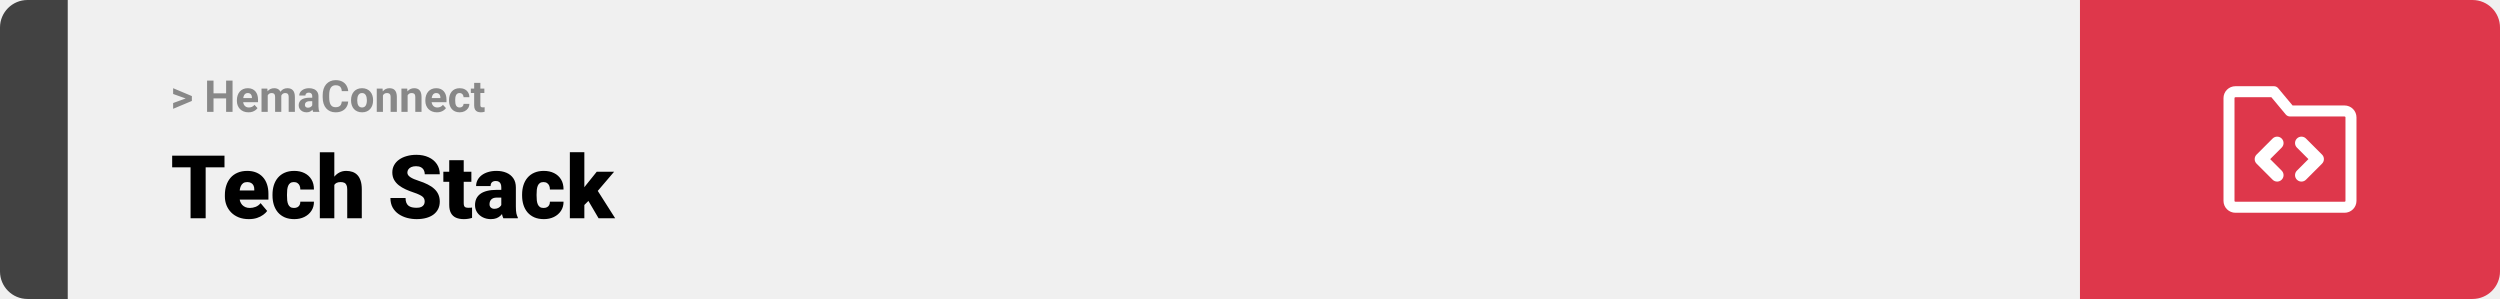
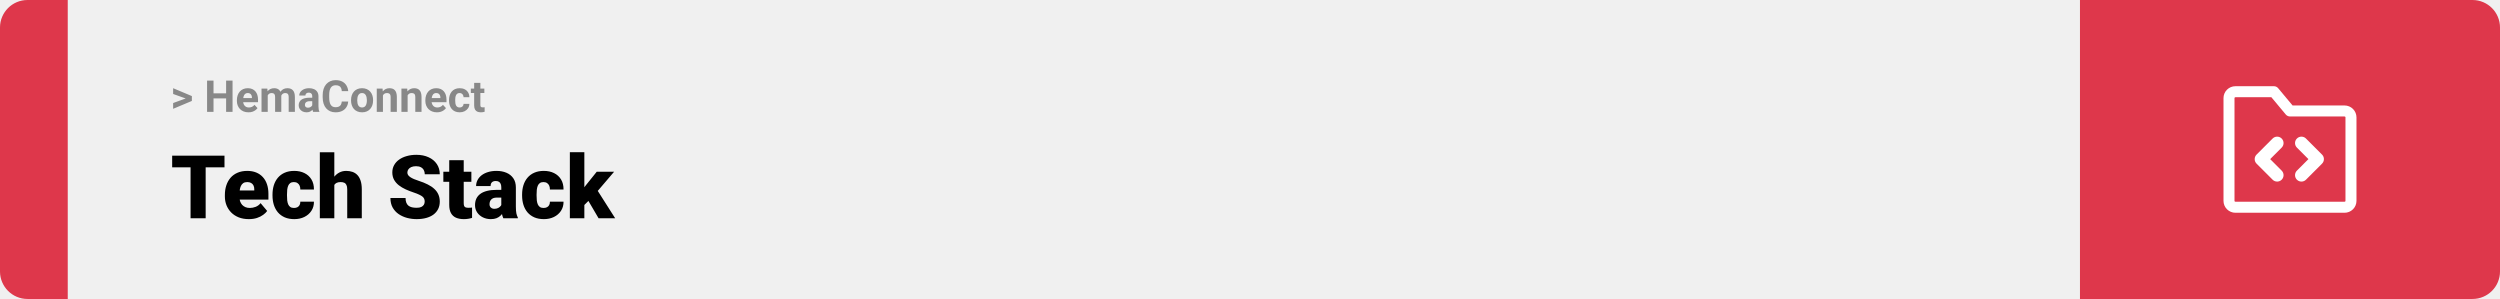
<svg xmlns="http://www.w3.org/2000/svg" width="1363" height="163" viewBox="0 0 1363 163" fill="none">
-   <path d="M0 15C0 6.716 6.716 0 15 0H37V163H15C6.716 163 0 156.284 0 148V15Z" fill="#424242" />
+   <path d="M0 15C0 6.716 6.716 0 15 0H37V163H15C6.716 163 0 156.284 0 148V15Z" fill="#DE374B" />
  <rect width="1097" height="163" transform="translate(37)" fill="#F0F0F0" />
  <path d="M101.906 53.922L94.394 51.238V48.086L104.602 52.375V54.637L101.906 53.922ZM94.394 56.172L101.918 53.43L104.602 52.785V55.035L94.394 59.324V56.172ZM124.277 50.887V53.629H115.371V50.887H124.277ZM116.414 43.938V61H112.898V43.938H116.414ZM126.785 43.938V61H123.281V43.938H126.785ZM135.469 61.234C134.484 61.234 133.602 61.078 132.82 60.766C132.039 60.445 131.375 60.004 130.828 59.441C130.289 58.879 129.875 58.227 129.586 57.484C129.297 56.734 129.152 55.938 129.152 55.094V54.625C129.152 53.664 129.289 52.785 129.562 51.988C129.836 51.191 130.227 50.5 130.734 49.914C131.25 49.328 131.875 48.879 132.609 48.566C133.344 48.246 134.172 48.086 135.094 48.086C135.992 48.086 136.789 48.234 137.484 48.531C138.18 48.828 138.762 49.25 139.23 49.797C139.707 50.344 140.066 51 140.309 51.766C140.551 52.523 140.672 53.367 140.672 54.297V55.703H130.594V53.453H137.355V53.195C137.355 52.727 137.27 52.309 137.098 51.941C136.934 51.566 136.684 51.27 136.348 51.051C136.012 50.832 135.582 50.723 135.059 50.723C134.613 50.723 134.23 50.82 133.91 51.016C133.59 51.211 133.328 51.484 133.125 51.836C132.93 52.188 132.781 52.602 132.68 53.078C132.586 53.547 132.539 54.062 132.539 54.625V55.094C132.539 55.602 132.609 56.07 132.75 56.5C132.898 56.93 133.105 57.301 133.371 57.613C133.645 57.926 133.973 58.168 134.355 58.34C134.746 58.512 135.188 58.598 135.68 58.598C136.289 58.598 136.855 58.48 137.379 58.246C137.91 58.004 138.367 57.641 138.75 57.156L140.391 58.938C140.125 59.32 139.762 59.688 139.301 60.039C138.848 60.391 138.301 60.68 137.66 60.906C137.02 61.125 136.289 61.234 135.469 61.234ZM145.969 50.945V61H142.582V48.32H145.758L145.969 50.945ZM145.5 54.215H144.562C144.562 53.332 144.668 52.52 144.879 51.777C145.098 51.027 145.414 50.379 145.828 49.832C146.25 49.277 146.77 48.848 147.387 48.543C148.004 48.238 148.719 48.086 149.531 48.086C150.094 48.086 150.609 48.172 151.078 48.344C151.547 48.508 151.949 48.77 152.285 49.129C152.629 49.48 152.895 49.941 153.082 50.512C153.27 51.074 153.363 51.75 153.363 52.539V61H149.988V52.914C149.988 52.336 149.91 51.891 149.754 51.578C149.598 51.266 149.375 51.047 149.086 50.922C148.805 50.797 148.465 50.734 148.066 50.734C147.629 50.734 147.246 50.824 146.918 51.004C146.598 51.184 146.332 51.434 146.121 51.754C145.91 52.066 145.754 52.434 145.652 52.855C145.551 53.277 145.5 53.73 145.5 54.215ZM153.047 53.828L151.84 53.98C151.84 53.152 151.941 52.383 152.145 51.672C152.355 50.961 152.664 50.336 153.07 49.797C153.484 49.258 153.996 48.84 154.605 48.543C155.215 48.238 155.918 48.086 156.715 48.086C157.324 48.086 157.879 48.176 158.379 48.355C158.879 48.527 159.305 48.805 159.656 49.188C160.016 49.562 160.289 50.055 160.477 50.664C160.672 51.273 160.77 52.02 160.77 52.902V61H157.383V52.902C157.383 52.316 157.305 51.871 157.148 51.566C157 51.254 156.781 51.039 156.492 50.922C156.211 50.797 155.875 50.734 155.484 50.734C155.078 50.734 154.723 50.816 154.418 50.98C154.113 51.137 153.859 51.355 153.656 51.637C153.453 51.918 153.301 52.246 153.199 52.621C153.098 52.988 153.047 53.391 153.047 53.828ZM170.227 58.141V52.492C170.227 52.086 170.16 51.738 170.027 51.449C169.895 51.152 169.688 50.922 169.406 50.758C169.133 50.594 168.777 50.512 168.34 50.512C167.965 50.512 167.641 50.578 167.367 50.711C167.094 50.836 166.883 51.02 166.734 51.262C166.586 51.496 166.512 51.773 166.512 52.094H163.137C163.137 51.555 163.262 51.043 163.512 50.559C163.762 50.074 164.125 49.648 164.602 49.281C165.078 48.906 165.645 48.613 166.301 48.402C166.965 48.191 167.707 48.086 168.527 48.086C169.512 48.086 170.387 48.25 171.152 48.578C171.918 48.906 172.52 49.398 172.957 50.055C173.402 50.711 173.625 51.531 173.625 52.516V57.941C173.625 58.637 173.668 59.207 173.754 59.652C173.84 60.09 173.965 60.473 174.129 60.801V61H170.719C170.555 60.656 170.43 60.227 170.344 59.711C170.266 59.188 170.227 58.664 170.227 58.141ZM170.672 53.277L170.695 55.188H168.809C168.363 55.188 167.977 55.238 167.648 55.34C167.32 55.441 167.051 55.586 166.84 55.773C166.629 55.953 166.473 56.164 166.371 56.406C166.277 56.648 166.23 56.914 166.23 57.203C166.23 57.492 166.297 57.754 166.43 57.988C166.562 58.215 166.754 58.395 167.004 58.527C167.254 58.652 167.547 58.715 167.883 58.715C168.391 58.715 168.832 58.613 169.207 58.41C169.582 58.207 169.871 57.957 170.074 57.66C170.285 57.363 170.395 57.082 170.402 56.816L171.293 58.246C171.168 58.566 170.996 58.898 170.777 59.242C170.566 59.586 170.297 59.91 169.969 60.215C169.641 60.512 169.246 60.758 168.785 60.953C168.324 61.141 167.777 61.234 167.145 61.234C166.34 61.234 165.609 61.074 164.953 60.754C164.305 60.426 163.789 59.977 163.406 59.406C163.031 58.828 162.844 58.172 162.844 57.438C162.844 56.773 162.969 56.184 163.219 55.668C163.469 55.152 163.836 54.719 164.32 54.367C164.812 54.008 165.426 53.738 166.16 53.559C166.895 53.371 167.746 53.277 168.715 53.277H170.672ZM186.328 55.34H189.832C189.762 56.488 189.445 57.508 188.883 58.398C188.328 59.289 187.551 59.984 186.551 60.484C185.559 60.984 184.363 61.234 182.965 61.234C181.871 61.234 180.891 61.047 180.023 60.672C179.156 60.289 178.414 59.742 177.797 59.031C177.188 58.32 176.723 57.461 176.402 56.453C176.082 55.445 175.922 54.316 175.922 53.066V51.883C175.922 50.633 176.086 49.504 176.414 48.496C176.75 47.48 177.227 46.617 177.844 45.906C178.469 45.195 179.215 44.648 180.082 44.266C180.949 43.883 181.918 43.691 182.988 43.691C184.41 43.691 185.609 43.949 186.586 44.465C187.57 44.98 188.332 45.691 188.871 46.598C189.418 47.504 189.746 48.535 189.855 49.691H186.34C186.301 49.004 186.164 48.422 185.93 47.945C185.695 47.461 185.34 47.098 184.863 46.855C184.395 46.605 183.77 46.48 182.988 46.48C182.402 46.48 181.891 46.59 181.453 46.809C181.016 47.027 180.648 47.359 180.352 47.805C180.055 48.25 179.832 48.812 179.684 49.492C179.543 50.164 179.473 50.953 179.473 51.859V53.066C179.473 53.949 179.539 54.727 179.672 55.398C179.805 56.062 180.008 56.625 180.281 57.086C180.562 57.539 180.922 57.883 181.359 58.117C181.805 58.344 182.34 58.457 182.965 58.457C183.699 58.457 184.305 58.34 184.781 58.105C185.258 57.871 185.621 57.523 185.871 57.062C186.129 56.602 186.281 56.027 186.328 55.34ZM191.391 54.789V54.543C191.391 53.613 191.523 52.758 191.789 51.977C192.055 51.188 192.441 50.504 192.949 49.926C193.457 49.348 194.082 48.898 194.824 48.578C195.566 48.25 196.418 48.086 197.379 48.086C198.34 48.086 199.195 48.25 199.945 48.578C200.695 48.898 201.324 49.348 201.832 49.926C202.348 50.504 202.738 51.188 203.004 51.977C203.27 52.758 203.402 53.613 203.402 54.543V54.789C203.402 55.711 203.27 56.566 203.004 57.355C202.738 58.137 202.348 58.82 201.832 59.406C201.324 59.984 200.699 60.434 199.957 60.754C199.215 61.074 198.363 61.234 197.402 61.234C196.441 61.234 195.586 61.074 194.836 60.754C194.094 60.434 193.465 59.984 192.949 59.406C192.441 58.82 192.055 58.137 191.789 57.355C191.523 56.566 191.391 55.711 191.391 54.789ZM194.766 54.543V54.789C194.766 55.32 194.812 55.816 194.906 56.277C195 56.738 195.148 57.145 195.352 57.496C195.562 57.84 195.836 58.109 196.172 58.305C196.508 58.5 196.918 58.598 197.402 58.598C197.871 58.598 198.273 58.5 198.609 58.305C198.945 58.109 199.215 57.84 199.418 57.496C199.621 57.145 199.77 56.738 199.863 56.277C199.965 55.816 200.016 55.32 200.016 54.789V54.543C200.016 54.027 199.965 53.543 199.863 53.09C199.77 52.629 199.617 52.223 199.406 51.871C199.203 51.512 198.934 51.23 198.598 51.027C198.262 50.824 197.855 50.723 197.379 50.723C196.902 50.723 196.496 50.824 196.16 51.027C195.832 51.23 195.562 51.512 195.352 51.871C195.148 52.223 195 52.629 194.906 53.09C194.812 53.543 194.766 54.027 194.766 54.543ZM208.781 51.027V61H205.406V48.32H208.57L208.781 51.027ZM208.289 54.215H207.375C207.375 53.277 207.496 52.434 207.738 51.684C207.98 50.926 208.32 50.281 208.758 49.75C209.195 49.211 209.715 48.801 210.316 48.52C210.926 48.23 211.605 48.086 212.355 48.086C212.949 48.086 213.492 48.172 213.984 48.344C214.477 48.516 214.898 48.789 215.25 49.164C215.609 49.539 215.883 50.035 216.07 50.652C216.266 51.27 216.363 52.023 216.363 52.914V61H212.965V52.902C212.965 52.34 212.887 51.902 212.73 51.59C212.574 51.277 212.344 51.059 212.039 50.934C211.742 50.801 211.375 50.734 210.938 50.734C210.484 50.734 210.09 50.824 209.754 51.004C209.426 51.184 209.152 51.434 208.934 51.754C208.723 52.066 208.562 52.434 208.453 52.855C208.344 53.277 208.289 53.73 208.289 54.215ZM222.234 51.027V61H218.859V48.32H222.023L222.234 51.027ZM221.742 54.215H220.828C220.828 53.277 220.949 52.434 221.191 51.684C221.434 50.926 221.773 50.281 222.211 49.75C222.648 49.211 223.168 48.801 223.77 48.52C224.379 48.23 225.059 48.086 225.809 48.086C226.402 48.086 226.945 48.172 227.438 48.344C227.93 48.516 228.352 48.789 228.703 49.164C229.062 49.539 229.336 50.035 229.523 50.652C229.719 51.27 229.816 52.023 229.816 52.914V61H226.418V52.902C226.418 52.34 226.34 51.902 226.184 51.59C226.027 51.277 225.797 51.059 225.492 50.934C225.195 50.801 224.828 50.734 224.391 50.734C223.938 50.734 223.543 50.824 223.207 51.004C222.879 51.184 222.605 51.434 222.387 51.754C222.176 52.066 222.016 52.434 221.906 52.855C221.797 53.277 221.742 53.73 221.742 54.215ZM238.219 61.234C237.234 61.234 236.352 61.078 235.57 60.766C234.789 60.445 234.125 60.004 233.578 59.441C233.039 58.879 232.625 58.227 232.336 57.484C232.047 56.734 231.902 55.938 231.902 55.094V54.625C231.902 53.664 232.039 52.785 232.312 51.988C232.586 51.191 232.977 50.5 233.484 49.914C234 49.328 234.625 48.879 235.359 48.566C236.094 48.246 236.922 48.086 237.844 48.086C238.742 48.086 239.539 48.234 240.234 48.531C240.93 48.828 241.512 49.25 241.98 49.797C242.457 50.344 242.816 51 243.059 51.766C243.301 52.523 243.422 53.367 243.422 54.297V55.703H233.344V53.453H240.105V53.195C240.105 52.727 240.02 52.309 239.848 51.941C239.684 51.566 239.434 51.27 239.098 51.051C238.762 50.832 238.332 50.723 237.809 50.723C237.363 50.723 236.98 50.82 236.66 51.016C236.34 51.211 236.078 51.484 235.875 51.836C235.68 52.188 235.531 52.602 235.43 53.078C235.336 53.547 235.289 54.062 235.289 54.625V55.094C235.289 55.602 235.359 56.07 235.5 56.5C235.648 56.93 235.855 57.301 236.121 57.613C236.395 57.926 236.723 58.168 237.105 58.34C237.496 58.512 237.938 58.598 238.43 58.598C239.039 58.598 239.605 58.48 240.129 58.246C240.66 58.004 241.117 57.641 241.5 57.156L243.141 58.938C242.875 59.32 242.512 59.688 242.051 60.039C241.598 60.391 241.051 60.68 240.41 60.906C239.77 61.125 239.039 61.234 238.219 61.234ZM250.582 58.598C250.996 58.598 251.363 58.52 251.684 58.363C252.004 58.199 252.254 57.973 252.434 57.684C252.621 57.387 252.719 57.039 252.727 56.641H255.902C255.895 57.531 255.656 58.324 255.188 59.02C254.719 59.707 254.09 60.25 253.301 60.648C252.512 61.039 251.629 61.234 250.652 61.234C249.668 61.234 248.809 61.07 248.074 60.742C247.348 60.414 246.742 59.961 246.258 59.383C245.773 58.797 245.41 58.117 245.168 57.344C244.926 56.562 244.805 55.727 244.805 54.836V54.496C244.805 53.598 244.926 52.762 245.168 51.988C245.41 51.207 245.773 50.527 246.258 49.949C246.742 49.363 247.348 48.906 248.074 48.578C248.801 48.25 249.652 48.086 250.629 48.086C251.668 48.086 252.578 48.285 253.359 48.684C254.148 49.082 254.766 49.652 255.211 50.395C255.664 51.129 255.895 52 255.902 53.008H252.727C252.719 52.586 252.629 52.203 252.457 51.859C252.293 51.516 252.051 51.242 251.73 51.039C251.418 50.828 251.031 50.723 250.57 50.723C250.078 50.723 249.676 50.828 249.363 51.039C249.051 51.242 248.809 51.523 248.637 51.883C248.465 52.234 248.344 52.637 248.273 53.09C248.211 53.535 248.18 54.004 248.18 54.496V54.836C248.18 55.328 248.211 55.801 248.273 56.254C248.336 56.707 248.453 57.109 248.625 57.461C248.805 57.812 249.051 58.09 249.363 58.293C249.676 58.496 250.082 58.598 250.582 58.598ZM264.07 48.32V50.711H256.688V48.32H264.07ZM258.516 45.191H261.891V57.18C261.891 57.547 261.938 57.828 262.031 58.023C262.133 58.219 262.281 58.355 262.477 58.434C262.672 58.504 262.918 58.539 263.215 58.539C263.426 58.539 263.613 58.531 263.777 58.516C263.949 58.492 264.094 58.469 264.211 58.445L264.223 60.93C263.934 61.023 263.621 61.098 263.285 61.152C262.949 61.207 262.578 61.234 262.172 61.234C261.43 61.234 260.781 61.113 260.227 60.871C259.68 60.621 259.258 60.223 258.961 59.676C258.664 59.129 258.516 58.41 258.516 57.52V45.191Z" fill="#888888" />
  <path d="M112.125 84.875V119H103.898V84.875H112.125ZM122.391 84.875V91.227H93.867V84.875H122.391ZM135.68 119.469C133.617 119.469 131.773 119.148 130.148 118.508C128.523 117.852 127.148 116.953 126.023 115.812C124.914 114.672 124.062 113.359 123.469 111.875C122.891 110.391 122.602 108.82 122.602 107.164V106.273C122.602 104.414 122.859 102.695 123.375 101.117C123.891 99.523 124.656 98.133 125.672 96.945C126.688 95.758 127.961 94.836 129.492 94.18C131.023 93.508 132.805 93.172 134.836 93.172C136.633 93.172 138.242 93.461 139.664 94.039C141.086 94.617 142.289 95.445 143.273 96.523C144.273 97.602 145.031 98.906 145.547 100.438C146.078 101.969 146.344 103.688 146.344 105.594V108.805H125.625V103.859H138.633V103.25C138.648 102.406 138.5 101.688 138.188 101.094C137.891 100.5 137.453 100.047 136.875 99.734C136.297 99.422 135.594 99.266 134.766 99.266C133.906 99.266 133.195 99.453 132.633 99.828C132.086 100.203 131.656 100.719 131.344 101.375C131.047 102.016 130.836 102.758 130.711 103.602C130.586 104.445 130.523 105.336 130.523 106.273V107.164C130.523 108.102 130.648 108.953 130.898 109.719C131.164 110.484 131.539 111.141 132.023 111.688C132.523 112.219 133.117 112.633 133.805 112.93C134.508 113.227 135.305 113.375 136.195 113.375C137.273 113.375 138.336 113.172 139.383 112.766C140.43 112.359 141.328 111.688 142.078 110.75L145.664 115.016C145.148 115.75 144.414 116.461 143.461 117.148C142.523 117.836 141.398 118.398 140.086 118.836C138.773 119.258 137.305 119.469 135.68 119.469ZM160.266 113.375C161 113.375 161.625 113.242 162.141 112.977C162.672 112.695 163.07 112.305 163.336 111.805C163.617 111.289 163.75 110.672 163.734 109.953H171.164C171.18 111.859 170.711 113.531 169.758 114.969C168.82 116.391 167.539 117.5 165.914 118.297C164.305 119.078 162.484 119.469 160.453 119.469C158.469 119.469 156.734 119.148 155.25 118.508C153.766 117.852 152.523 116.945 151.523 115.789C150.539 114.617 149.797 113.25 149.297 111.688C148.812 110.125 148.57 108.43 148.57 106.602V106.062C148.57 104.234 148.812 102.539 149.297 100.977C149.797 99.398 150.539 98.031 151.523 96.875C152.523 95.703 153.758 94.797 155.227 94.156C156.711 93.5 158.438 93.172 160.406 93.172C162.516 93.172 164.375 93.57 165.984 94.367C167.609 95.164 168.883 96.32 169.805 97.836C170.727 99.352 171.18 101.188 171.164 103.344H163.734C163.75 102.578 163.633 101.891 163.383 101.281C163.133 100.672 162.742 100.188 162.211 99.828C161.695 99.453 161.031 99.266 160.219 99.266C159.406 99.266 158.75 99.445 158.25 99.805C157.75 100.164 157.367 100.664 157.102 101.305C156.852 101.93 156.68 102.648 156.586 103.461C156.508 104.273 156.469 105.141 156.469 106.062V106.602C156.469 107.539 156.508 108.422 156.586 109.25C156.68 110.062 156.859 110.781 157.125 111.406C157.391 112.016 157.773 112.5 158.273 112.859C158.773 113.203 159.438 113.375 160.266 113.375ZM182.273 83V119H174.375V83H182.273ZM181.336 105.453L179.484 105.5C179.484 103.719 179.703 102.078 180.141 100.578C180.578 99.078 181.203 97.773 182.016 96.664C182.828 95.555 183.805 94.695 184.945 94.086C186.086 93.477 187.352 93.172 188.742 93.172C189.992 93.172 191.133 93.352 192.164 93.711C193.211 94.07 194.109 94.648 194.859 95.445C195.625 96.242 196.211 97.281 196.617 98.562C197.039 99.844 197.25 101.406 197.25 103.25V119H189.305V103.203C189.305 102.172 189.156 101.375 188.859 100.812C188.578 100.234 188.172 99.836 187.641 99.617C187.109 99.383 186.461 99.266 185.695 99.266C184.773 99.266 184.023 99.422 183.445 99.734C182.867 100.047 182.422 100.484 182.109 101.047C181.812 101.594 181.609 102.242 181.5 102.992C181.391 103.742 181.336 104.562 181.336 105.453ZM231.539 109.93C231.539 109.398 231.461 108.922 231.305 108.5C231.148 108.062 230.859 107.656 230.438 107.281C230.016 106.906 229.406 106.531 228.609 106.156C227.828 105.766 226.797 105.359 225.516 104.938C224.016 104.438 222.57 103.875 221.18 103.25C219.789 102.609 218.547 101.867 217.453 101.023C216.359 100.164 215.492 99.164 214.852 98.023C214.211 96.867 213.891 95.523 213.891 93.992C213.891 92.523 214.219 91.203 214.875 90.031C215.531 88.844 216.445 87.836 217.617 87.008C218.805 86.164 220.195 85.523 221.789 85.086C223.383 84.633 225.125 84.406 227.016 84.406C229.516 84.406 231.719 84.844 233.625 85.719C235.547 86.578 237.047 87.805 238.125 89.398C239.219 90.977 239.766 92.844 239.766 95H231.586C231.586 94.141 231.406 93.383 231.047 92.727C230.703 92.07 230.18 91.555 229.477 91.18C228.773 90.805 227.891 90.617 226.828 90.617C225.797 90.617 224.93 90.773 224.227 91.086C223.523 91.398 222.992 91.82 222.633 92.352C222.273 92.867 222.094 93.438 222.094 94.062C222.094 94.578 222.234 95.047 222.516 95.469C222.812 95.875 223.227 96.258 223.758 96.617C224.305 96.977 224.961 97.32 225.727 97.648C226.508 97.977 227.383 98.297 228.352 98.609C230.164 99.188 231.773 99.836 233.18 100.555C234.602 101.258 235.797 102.062 236.766 102.969C237.75 103.859 238.492 104.875 238.992 106.016C239.508 107.156 239.766 108.445 239.766 109.883C239.766 111.414 239.469 112.773 238.875 113.961C238.281 115.148 237.43 116.156 236.32 116.984C235.211 117.797 233.883 118.414 232.336 118.836C230.789 119.258 229.062 119.469 227.156 119.469C225.406 119.469 223.68 119.25 221.977 118.812C220.289 118.359 218.758 117.672 217.383 116.75C216.008 115.812 214.906 114.617 214.078 113.164C213.266 111.695 212.859 109.953 212.859 107.938H221.109C221.109 108.938 221.242 109.781 221.508 110.469C221.773 111.156 222.164 111.711 222.68 112.133C223.195 112.539 223.828 112.836 224.578 113.023C225.328 113.195 226.188 113.281 227.156 113.281C228.203 113.281 229.047 113.133 229.688 112.836C230.328 112.523 230.797 112.117 231.094 111.617C231.391 111.102 231.539 110.539 231.539 109.93ZM256.992 93.641V99.125H241.711V93.641H256.992ZM244.922 87.336H252.82V110.727C252.82 111.398 252.898 111.922 253.055 112.297C253.211 112.656 253.477 112.914 253.852 113.07C254.242 113.211 254.758 113.281 255.398 113.281C255.852 113.281 256.227 113.273 256.523 113.258C256.82 113.227 257.102 113.188 257.367 113.141V118.789C256.695 119.008 255.992 119.172 255.258 119.281C254.523 119.406 253.742 119.469 252.914 119.469C251.227 119.469 249.781 119.203 248.578 118.672C247.391 118.141 246.484 117.305 245.859 116.164C245.234 115.023 244.922 113.539 244.922 111.711V87.336ZM273.305 112.625V102.172C273.305 101.453 273.203 100.836 273 100.32C272.797 99.805 272.477 99.406 272.039 99.125C271.602 98.828 271.016 98.68 270.281 98.68C269.688 98.68 269.18 98.781 268.758 98.984C268.336 99.188 268.016 99.492 267.797 99.898C267.578 100.305 267.469 100.82 267.469 101.445H259.57C259.57 100.273 259.828 99.188 260.344 98.188C260.875 97.172 261.625 96.289 262.594 95.539C263.578 94.789 264.75 94.211 266.109 93.805C267.484 93.383 269.016 93.172 270.703 93.172C272.719 93.172 274.516 93.508 276.094 94.18C277.688 94.852 278.945 95.859 279.867 97.203C280.789 98.531 281.25 100.203 281.25 102.219V112.602C281.25 114.258 281.344 115.516 281.531 116.375C281.719 117.219 281.984 117.961 282.328 118.602V119H274.406C274.031 118.219 273.75 117.266 273.562 116.141C273.391 115 273.305 113.828 273.305 112.625ZM274.266 103.508L274.312 107.727H270.82C270.086 107.727 269.461 107.828 268.945 108.031C268.445 108.234 268.039 108.516 267.727 108.875C267.43 109.219 267.211 109.609 267.07 110.047C266.945 110.484 266.883 110.945 266.883 111.43C266.883 111.898 266.992 112.32 267.211 112.695C267.445 113.055 267.758 113.336 268.148 113.539C268.539 113.742 268.977 113.844 269.461 113.844C270.336 113.844 271.078 113.68 271.688 113.352C272.312 113.008 272.789 112.594 273.117 112.109C273.445 111.625 273.609 111.172 273.609 110.75L275.344 113.984C275.031 114.609 274.672 115.242 274.266 115.883C273.875 116.523 273.383 117.117 272.789 117.664C272.211 118.195 271.5 118.633 270.656 118.977C269.812 119.305 268.789 119.469 267.586 119.469C266.023 119.469 264.586 119.148 263.273 118.508C261.977 117.867 260.938 116.977 260.156 115.836C259.375 114.68 258.984 113.352 258.984 111.852C258.984 110.539 259.219 109.367 259.688 108.336C260.172 107.305 260.898 106.43 261.867 105.711C262.836 104.992 264.07 104.445 265.57 104.07C267.07 103.695 268.836 103.508 270.867 103.508H274.266ZM296.344 113.375C297.078 113.375 297.703 113.242 298.219 112.977C298.75 112.695 299.148 112.305 299.414 111.805C299.695 111.289 299.828 110.672 299.812 109.953H307.242C307.258 111.859 306.789 113.531 305.836 114.969C304.898 116.391 303.617 117.5 301.992 118.297C300.383 119.078 298.562 119.469 296.531 119.469C294.547 119.469 292.812 119.148 291.328 118.508C289.844 117.852 288.602 116.945 287.602 115.789C286.617 114.617 285.875 113.25 285.375 111.688C284.891 110.125 284.648 108.43 284.648 106.602V106.062C284.648 104.234 284.891 102.539 285.375 100.977C285.875 99.398 286.617 98.031 287.602 96.875C288.602 95.703 289.836 94.797 291.305 94.156C292.789 93.5 294.516 93.172 296.484 93.172C298.594 93.172 300.453 93.57 302.062 94.367C303.688 95.164 304.961 96.32 305.883 97.836C306.805 99.352 307.258 101.188 307.242 103.344H299.812C299.828 102.578 299.711 101.891 299.461 101.281C299.211 100.672 298.82 100.188 298.289 99.828C297.773 99.453 297.109 99.266 296.297 99.266C295.484 99.266 294.828 99.445 294.328 99.805C293.828 100.164 293.445 100.664 293.18 101.305C292.93 101.93 292.758 102.648 292.664 103.461C292.586 104.273 292.547 105.141 292.547 106.062V106.602C292.547 107.539 292.586 108.422 292.664 109.25C292.758 110.062 292.938 110.781 293.203 111.406C293.469 112.016 293.852 112.5 294.352 112.859C294.852 113.203 295.516 113.375 296.344 113.375ZM318.586 82.977V119H310.688V82.977H318.586ZM334.805 93.641L323.789 106.555L318.023 112.32L314.578 107.305L319.383 101.047L325.336 93.641H334.805ZM326.344 119L319.57 107.445L325.406 103.297L335.391 119H326.344Z" fill="black" />
  <path d="M1134 0H1348C1356.28 0 1363 6.716 1363 15V148C1363 156.284 1356.28 163 1348 163H1134V0Z" fill="#DE374B" />
  <path fill-rule="evenodd" clip-rule="evenodd" d="M1218.75 53C1218.62 53 1218.49 53.053 1218.4 53.146C1218.3 53.24 1218.25 53.367 1218.25 53.5V109.5C1218.25 109.633 1218.3 109.76 1218.4 109.854C1218.49 109.947 1218.62 110 1218.75 110H1278.25C1278.38 110 1278.51 109.947 1278.6 109.854C1278.7 109.76 1278.75 109.633 1278.75 109.5V64C1278.75 63.867 1278.7 63.74 1278.6 63.646C1278.51 63.553 1278.38 63.5 1278.25 63.5H1248.5C1247.61 63.5 1246.77 63.105 1246.2 62.421L1238.34 53H1218.75ZM1214.15 48.904C1215.37 47.685 1217.03 47 1218.75 47H1239.75C1240.64 47 1241.48 47.395 1242.05 48.079L1249.91 57.5H1278.25C1279.97 57.5 1281.63 58.185 1282.85 59.404C1284.07 60.623 1284.75 62.276 1284.75 64V109.5C1284.75 111.224 1284.07 112.877 1282.85 114.096C1281.63 115.315 1279.97 116 1278.25 116H1218.75C1217.03 116 1215.37 115.315 1214.15 114.096C1212.93 112.877 1212.25 111.224 1212.25 109.5V53.5C1212.25 51.776 1212.93 50.123 1214.15 48.904Z" fill="white" />
  <path fill-rule="evenodd" clip-rule="evenodd" d="M1243.97 75.525C1245.34 76.892 1245.34 79.108 1243.97 80.475L1237.7 86.75L1243.97 93.025C1245.34 94.392 1245.34 96.608 1243.97 97.975C1242.61 99.342 1240.39 99.342 1239.03 97.975L1230.28 89.225C1228.91 87.858 1228.91 85.642 1230.28 84.275L1239.03 75.525C1240.39 74.158 1242.61 74.158 1243.97 75.525Z" fill="white" />
  <path fill-rule="evenodd" clip-rule="evenodd" d="M1252.28 97.975C1250.91 96.608 1250.91 94.392 1252.28 93.025L1258.55 86.75L1252.28 80.475C1250.91 79.108 1250.91 76.892 1252.28 75.525C1253.64 74.158 1255.86 74.158 1257.22 75.525L1265.97 84.275C1267.34 85.642 1267.34 87.858 1265.97 89.225L1257.22 97.975C1255.86 99.342 1253.64 99.342 1252.28 97.975Z" fill="white" />
</svg>
